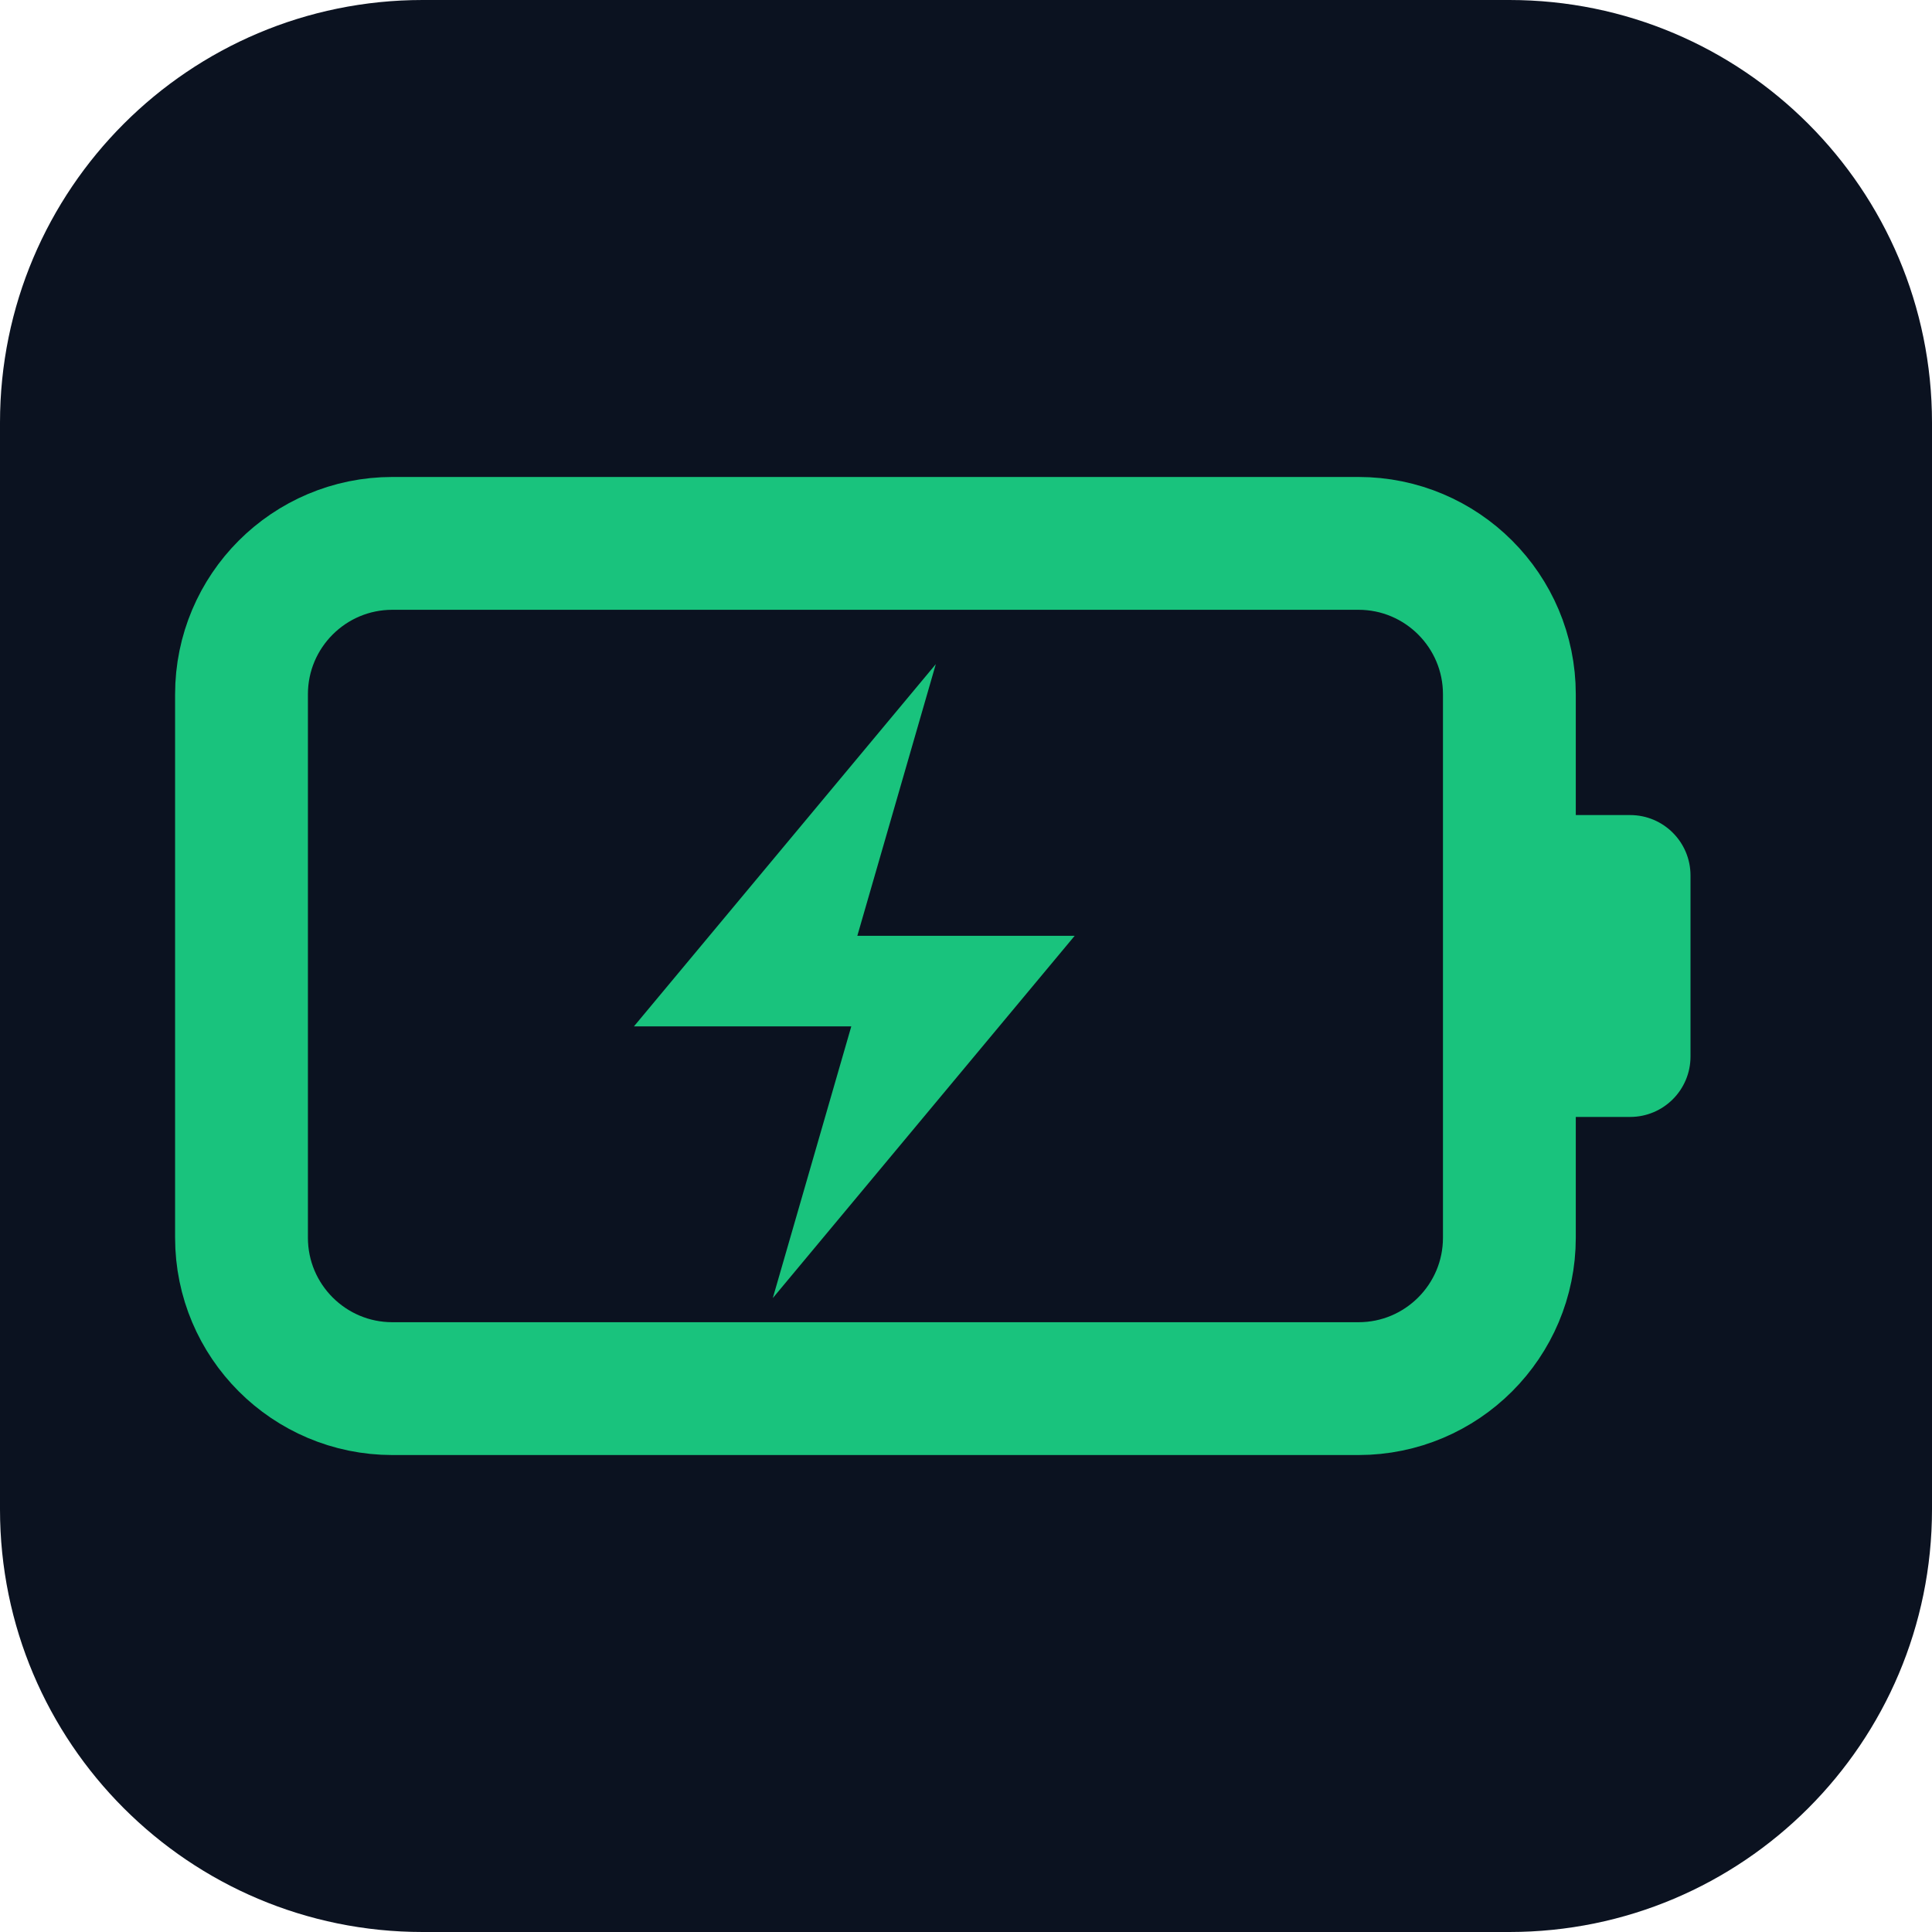
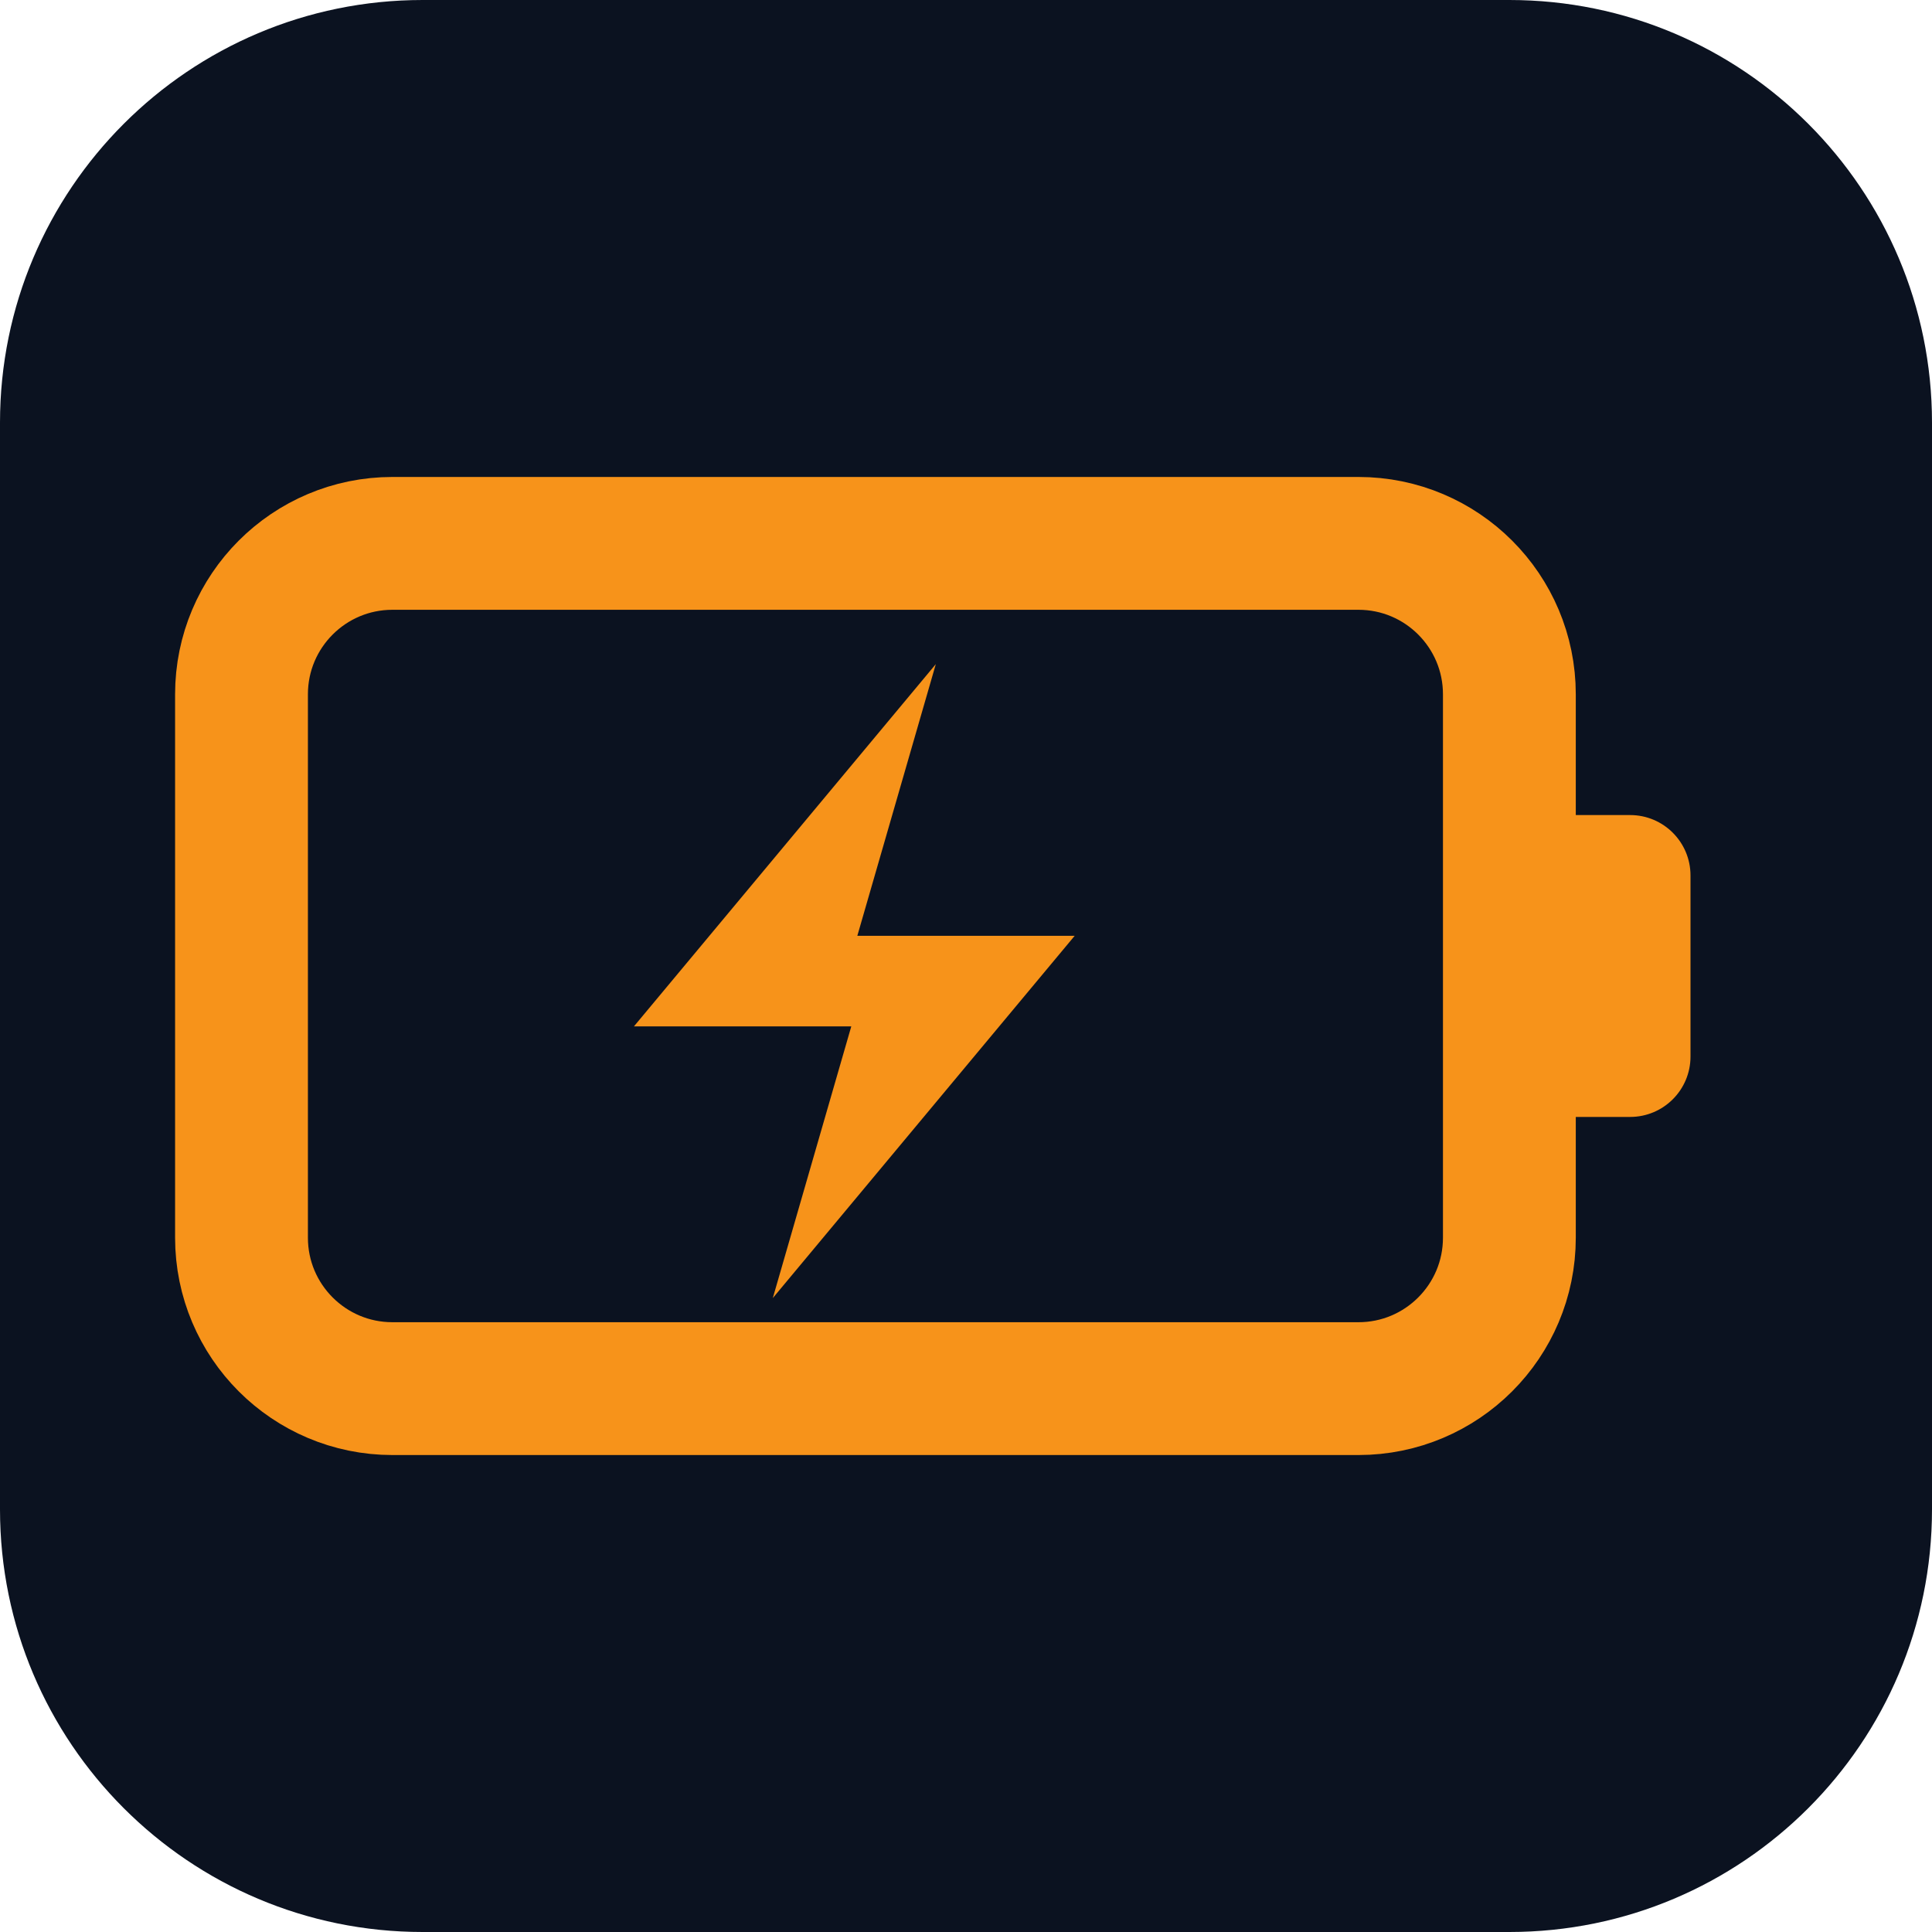
<svg xmlns="http://www.w3.org/2000/svg" viewBox="0 0 32 32">
  <rect width="32" height="32" rx="7" fill="#0b1220" />
-   <rect x="4" y="9" width="21" height="14" rx="2.5" fill="none" stroke="#19c37d" stroke-width="2.2" />
-   <rect x="25" y="13.5" width="3" height="5" rx="1" fill="#19c37d" />
-   <path d="M15.5 11 10.5 17h3.6l-1.3 4.5 5-6h-3.6z" fill="#19c37d" />
+   <rect x="4" y="9" width="21" height="14" rx="2.5" fill="none" stroke="#f7931a" stroke-width="2.2" />
+   <rect x="25" y="13.5" width="3" height="5" rx="1" fill="#f7931a" />
+   <path d="M15.5 11 10.5 17h3.6l-1.3 4.5 5-6h-3.6z" fill="#f7931a" />
</svg>
